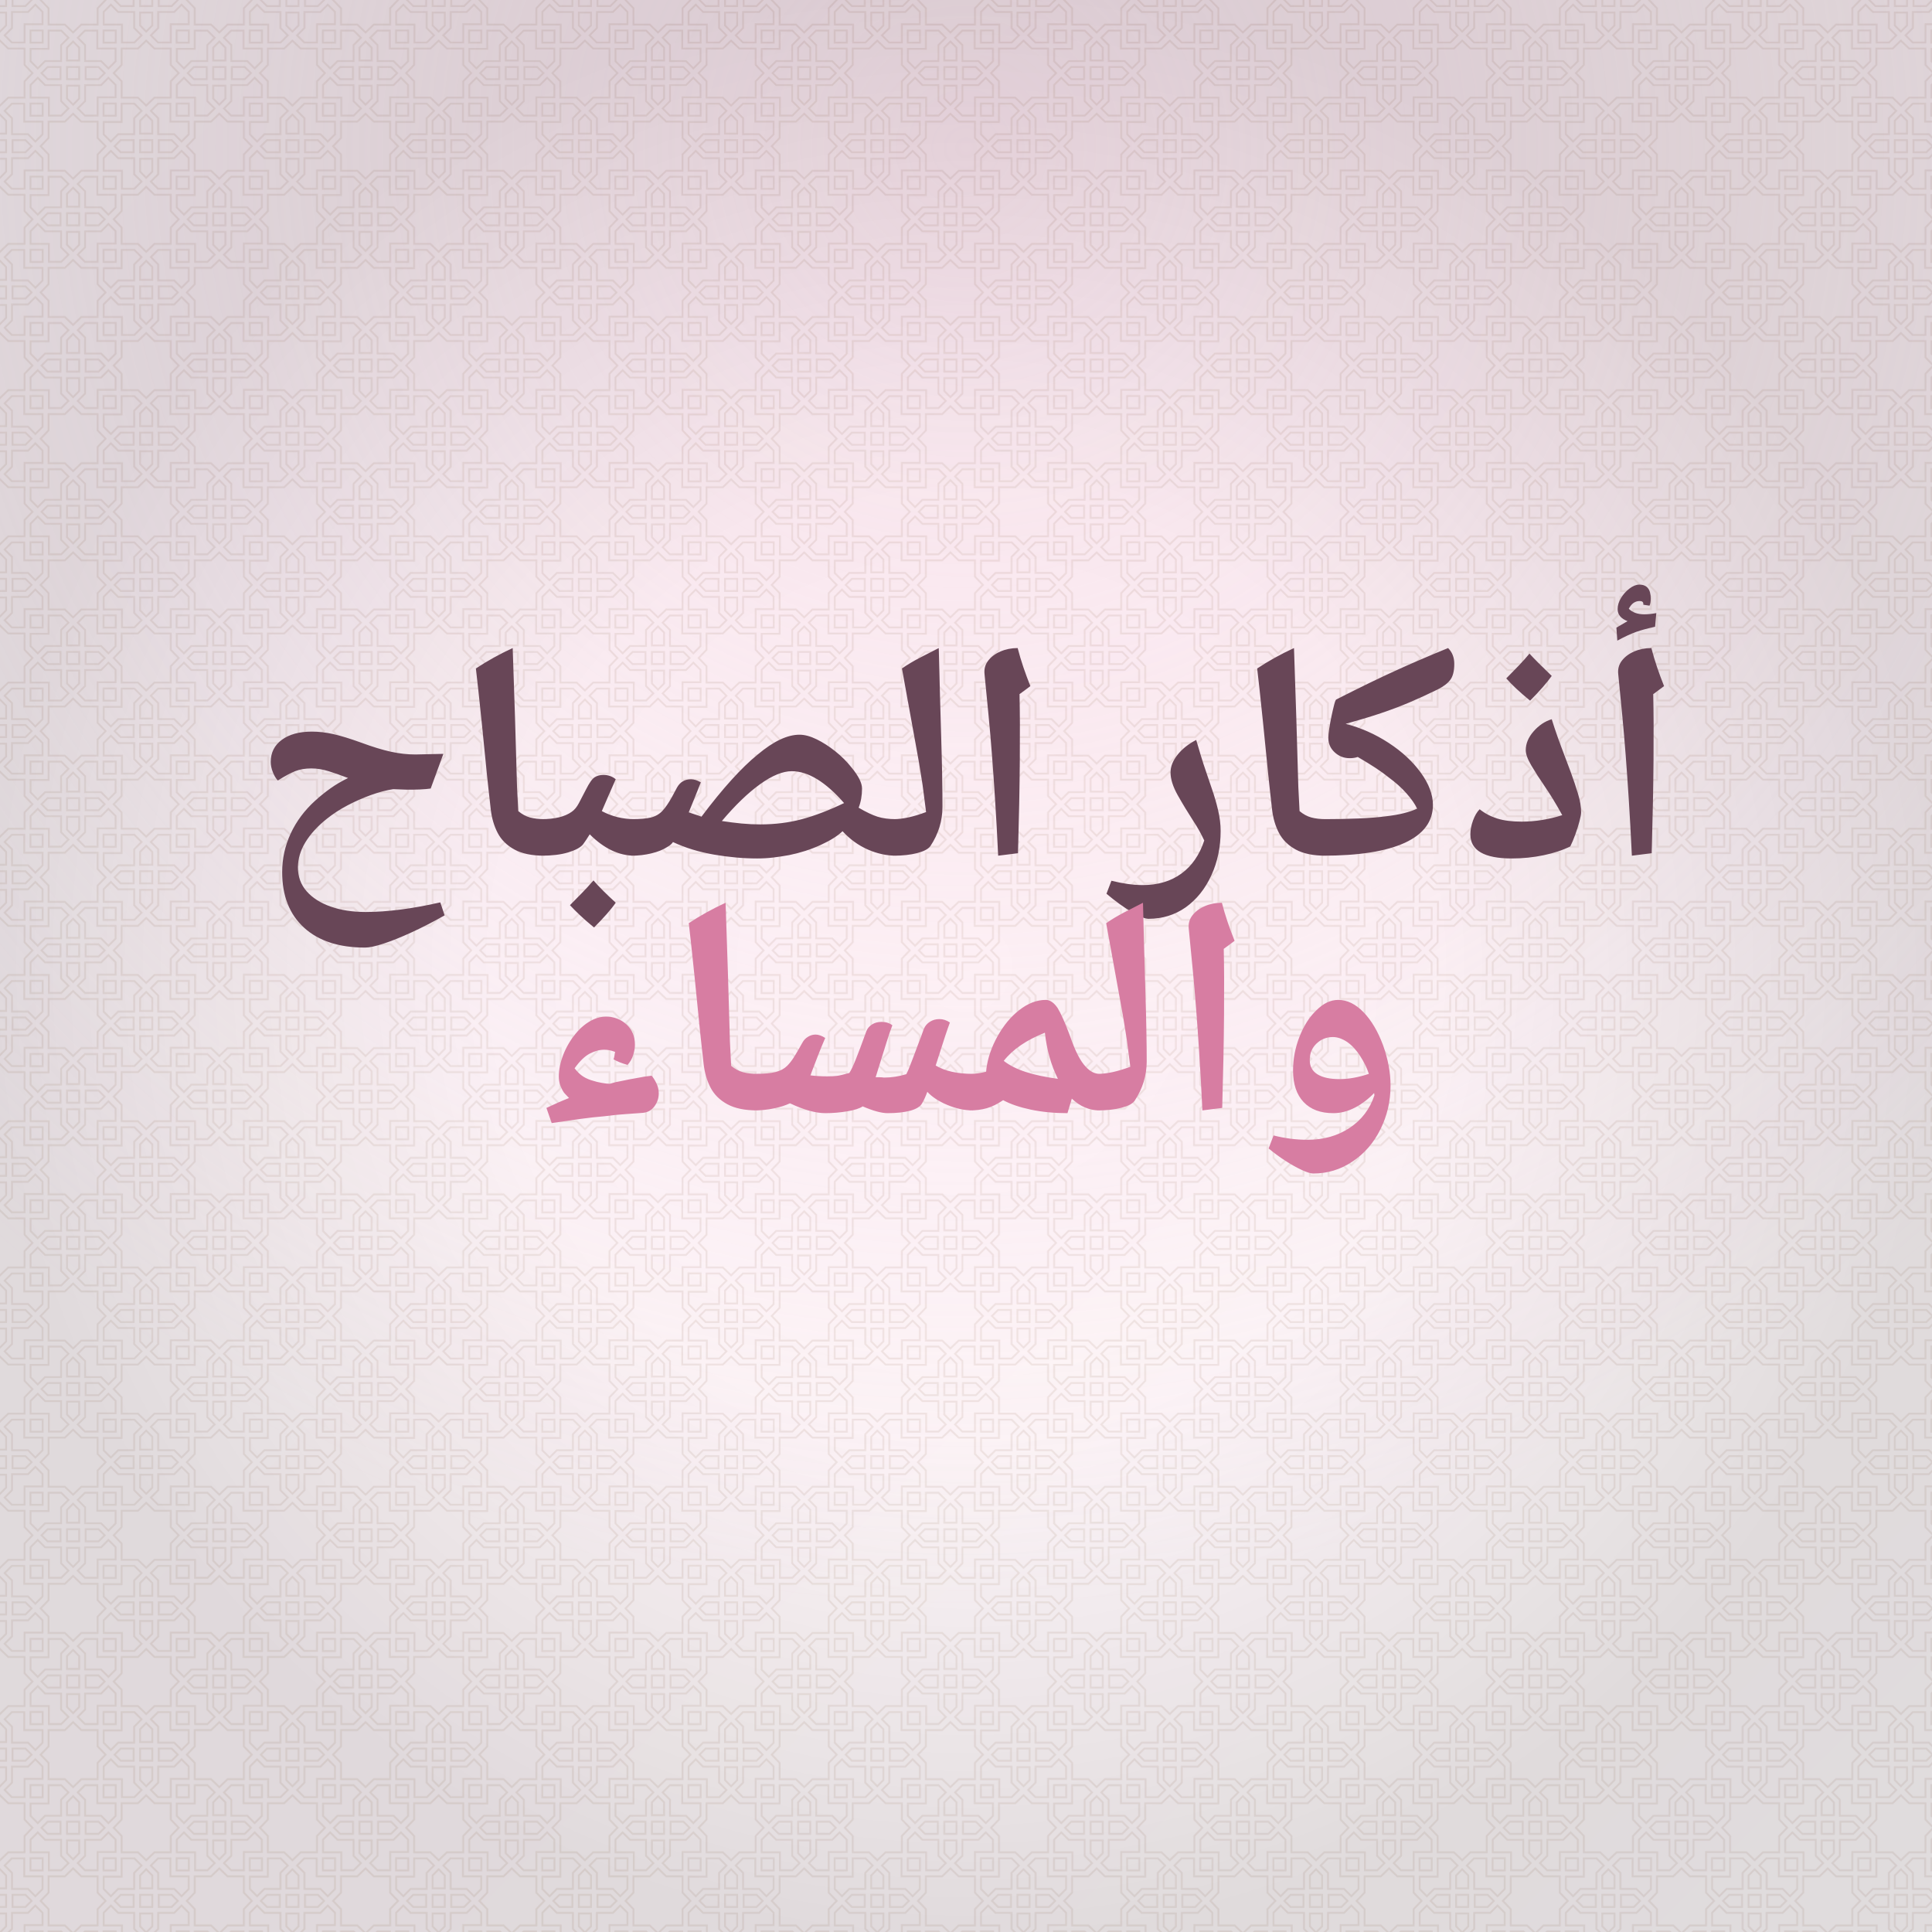
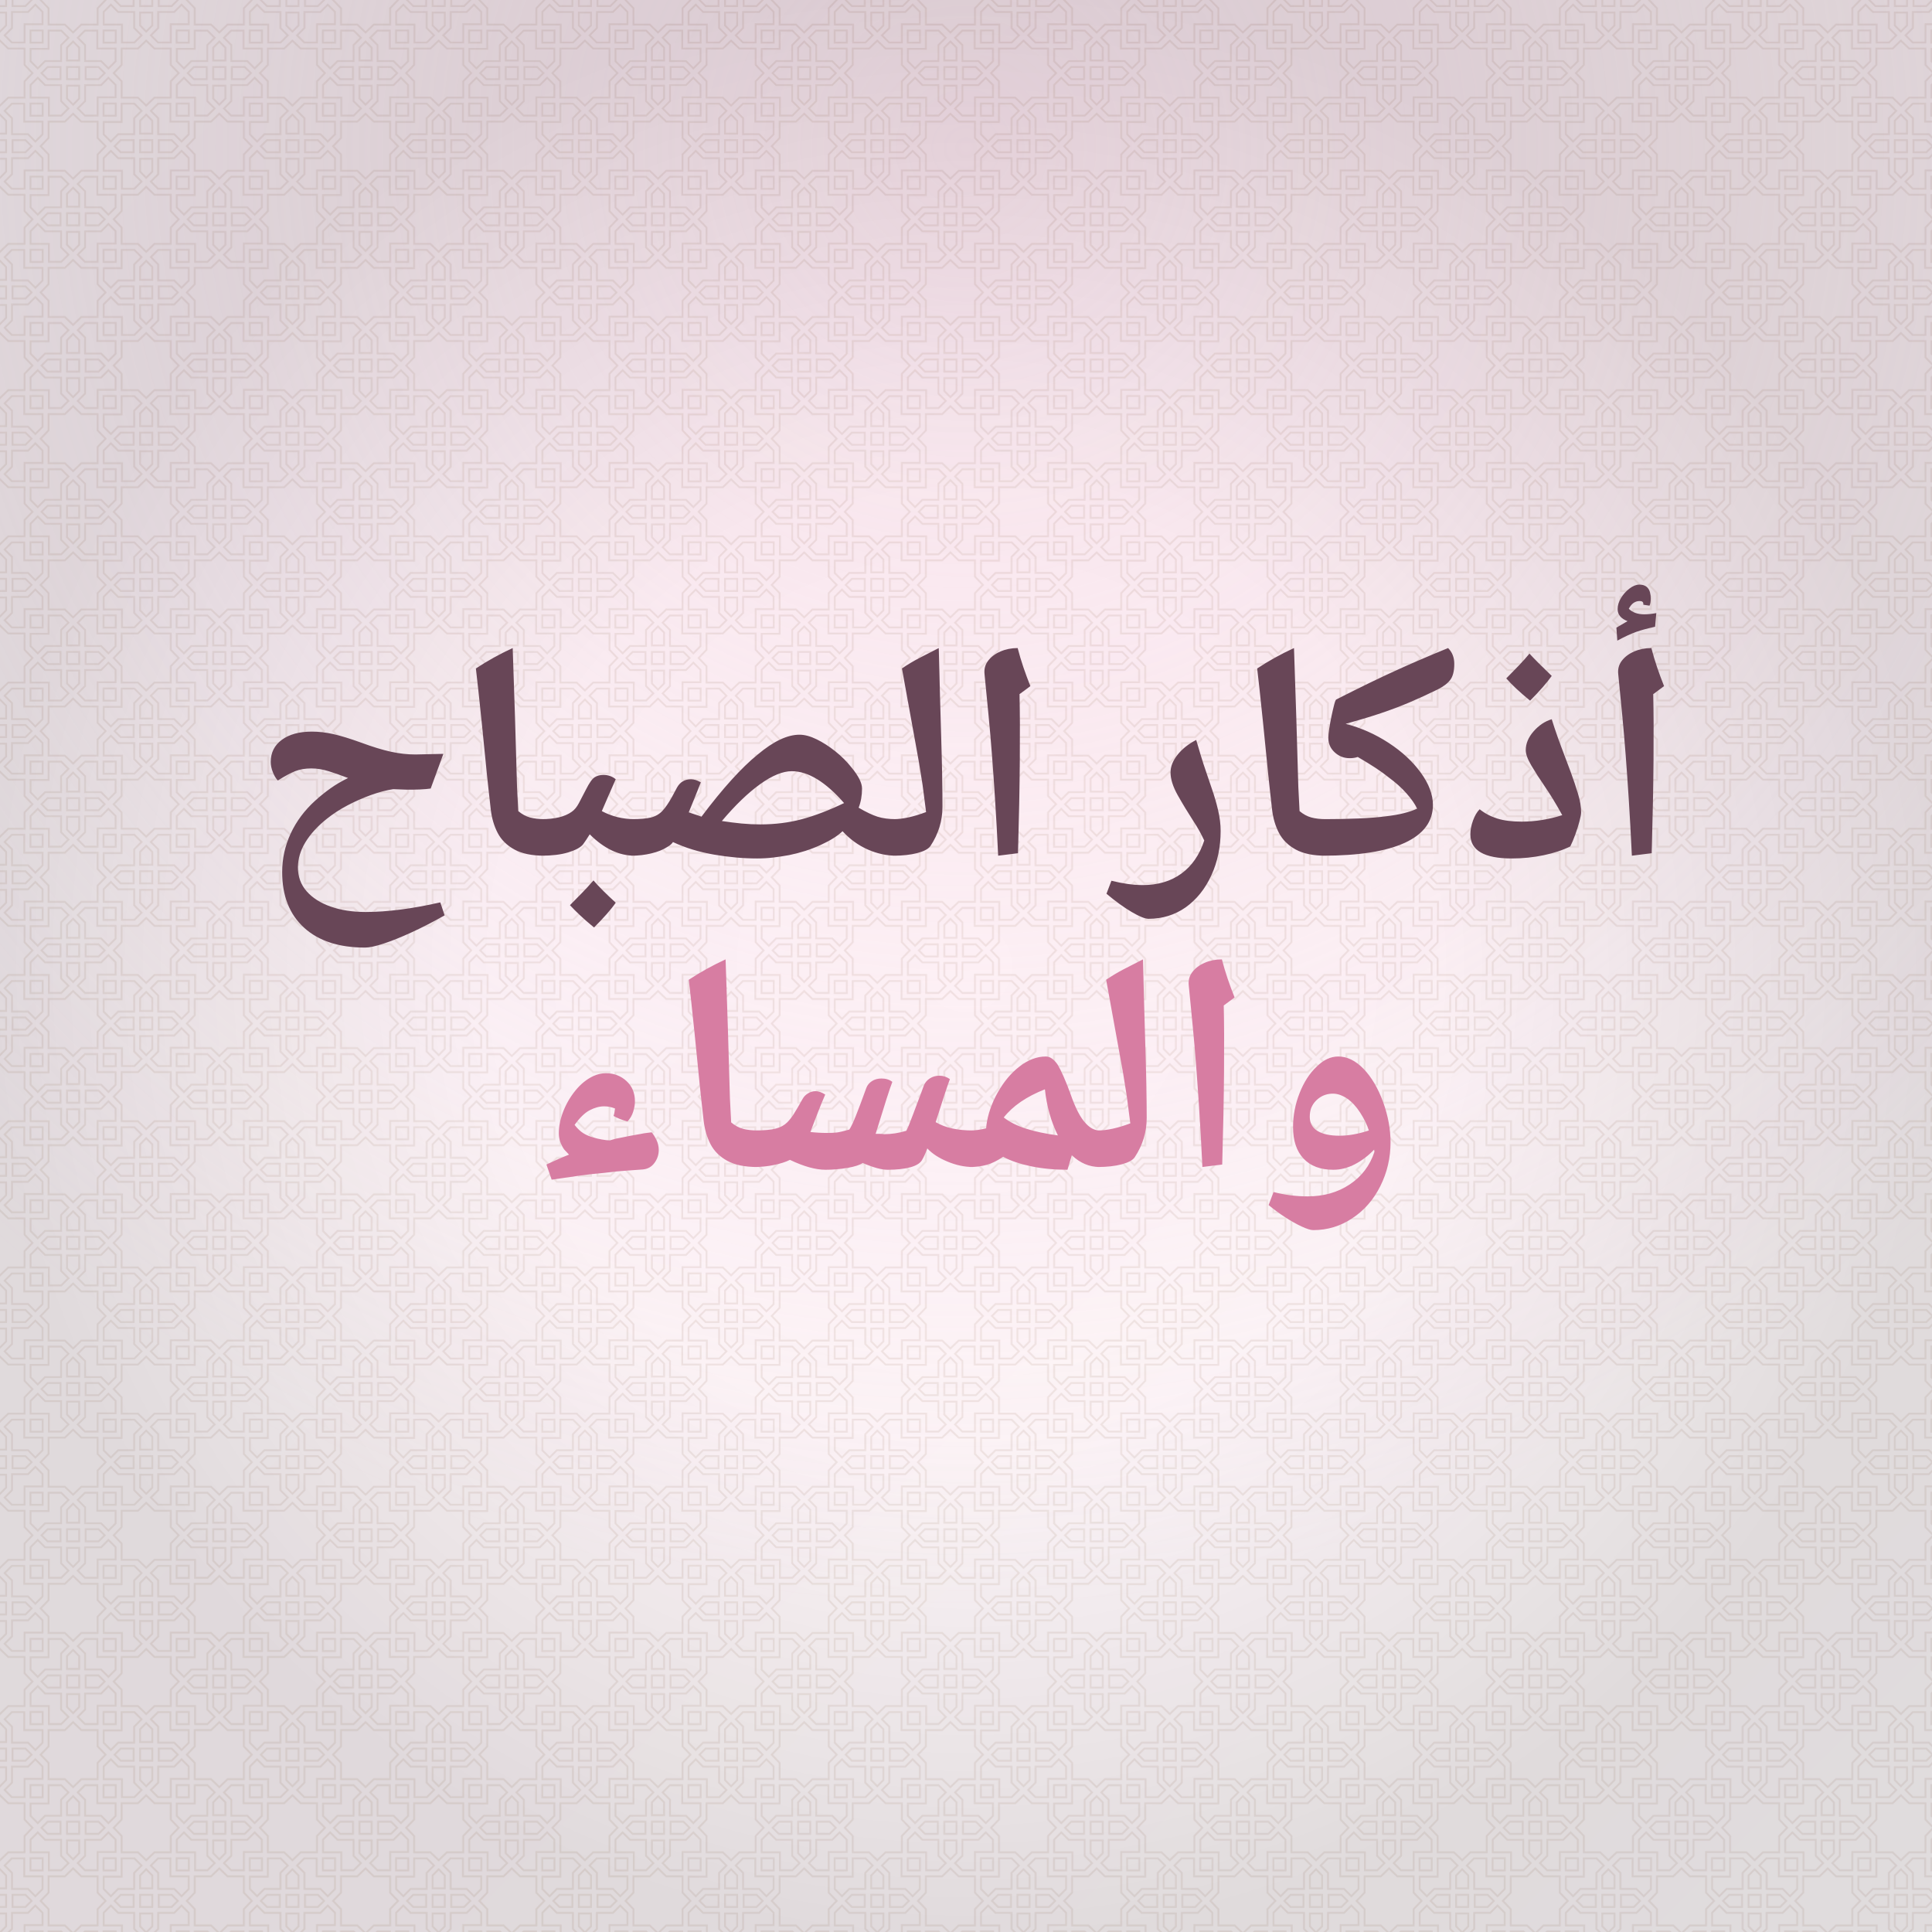
<svg xmlns="http://www.w3.org/2000/svg" xmlns:xlink="http://www.w3.org/1999/xlink" width="1024" height="1024" viewBox="0 0 1024 1024">
  <defs>
    <linearGradient id="bg" x1="0" y1="0" x2="1" y2="1">
      <stop stop-color="#fffafd" />
      <stop offset=".54" stop-color="#fff7fa" />
      <stop offset="1" stop-color="#fffafc" />
    </linearGradient>
    <radialGradient id="glow" cx="50%" cy="8%" r="75%">
      <stop stop-color="#f6d2e1" stop-opacity=".48" />
      <stop offset="1" stop-color="#f6d2e1" stop-opacity="0" />
    </radialGradient>
    <clipPath id="tile">
      <rect width="600" height="600" />
    </clipPath>
    <g id="tile-art" clip-path="url(#tile)">
      <path d="M-25.00,-25.00 L25.00,-25.00 L25.00,25.00 L-25.00,25.00Z M51.50,-25.00 L104.34,-25.00 L129.62,0.00 L104.34,25.00 L51.50,25.00Z M49.25,49.25 L49.25,114.90 L19.15,145.00 L48.65,174.50 L100.75,174.50 L100.75,99.50 L174.50,99.50 L174.50,48.65 L145.00,19.15 L114.90,49.25Z M125.00,125.00 L175.00,125.00 L175.00,175.00 L125.00,175.00Z M25.00,51.50 L25.00,104.34 L-0.00,129.62 L-25.00,104.34 L-25.00,51.50Z M-49.25,49.25 L-114.90,49.25 L-145.00,19.15 L-174.50,48.65 L-174.50,100.75 L-99.50,100.75 L-99.50,174.50 L-48.65,174.50 L-19.15,145.00 L-49.25,114.90Z M-49.25,-49.25 L-49.25,-114.90 L-19.15,-145.00 L-48.65,-174.50 L-100.75,-174.50 L-100.75,-99.50 L-174.50,-99.50 L-174.50,-48.65 L-145.00,-19.15 L-114.90,-49.25Z M49.25,-49.25 L114.90,-49.25 L145.00,-19.15 L174.50,-48.65 L174.50,-100.75 L99.50,-100.75 L99.50,-174.50 L48.65,-174.50 L19.15,-145.00 L49.25,-114.90Z M275.00,275.00 L325.00,275.00 L325.00,325.00 L275.00,325.00Z M351.50,275.00 L404.34,275.00 L429.62,300.00 L404.34,325.00 L351.50,325.00Z M349.25,349.25 L349.25,414.90 L319.15,445.00 L348.65,474.50 L400.75,474.50 L400.75,399.50 L474.50,399.50 L474.50,348.65 L445.00,319.15 L414.90,349.25Z M425.00,425.00 L475.00,425.00 L475.00,475.00 L425.00,475.00Z M325.00,351.50 L325.00,404.34 L300.00,429.62 L275.00,404.34 L275.00,351.50Z M250.75,349.25 L185.10,349.25 L155.00,319.15 L125.50,348.65 L125.50,400.75 L200.50,400.75 L200.50,474.50 L251.35,474.50 L280.85,445.00 L250.75,414.90Z M175.00,425.00 L175.00,475.00 L125.00,475.00 L125.00,425.00Z M248.50,325.00 L195.66,325.00 L170.38,300.00 L195.66,275.00 L248.50,275.00Z M250.75,250.75 L250.75,185.10 L280.85,155.00 L251.35,125.50 L199.25,125.50 L199.25,200.50 L125.50,200.50 L125.50,251.35 L155.00,280.85 L185.10,250.75Z M175.00,175.00 L125.00,175.00 L125.00,125.00 L175.00,125.00Z M275.00,248.50 L275.00,195.66 L300.00,170.38 L325.00,195.66 L325.00,248.50Z M349.25,250.75 L414.90,250.75 L445.00,280.85 L474.50,251.35 L474.50,199.25 L399.50,199.25 L399.50,125.50 L348.65,125.50 L319.15,155.00 L349.25,185.10Z M425.00,175.00 L425.00,125.00 L475.00,125.00 L475.00,175.00Z M300.00,-133.26 L333.81,-100.75 L400.75,-100.75 L400.75,-33.81 L433.26,0.00 L400.75,33.81 L400.75,100.75 L333.81,100.75 L300.00,133.26 L266.19,100.75 L199.25,100.75 L199.25,33.81 L166.74,-0.00 L199.25,-33.81 L199.25,-100.75 L266.19,-100.75Z M0.00,166.74 L33.81,199.25 L100.75,199.25 L100.75,266.19 L133.26,300.00 L100.75,333.81 L100.75,400.75 L33.81,400.75 L-0.00,433.26 L-33.81,400.75 L-100.75,400.75 L-100.75,333.81 L-133.26,300.00 L-100.75,266.19 L-100.75,199.25 L-33.81,199.25Z M-25.00,575.00 L25.00,575.00 L25.00,625.00 L-25.00,625.00Z M51.50,575.00 L104.34,575.00 L129.62,600.00 L104.34,625.00 L51.50,625.00Z M49.25,649.25 L49.25,714.90 L19.15,745.00 L48.65,774.50 L100.75,774.50 L100.75,699.50 L174.50,699.50 L174.50,648.65 L145.00,619.15 L114.90,649.25Z M-49.25,649.25 L-114.90,649.25 L-145.00,619.15 L-174.50,648.65 L-174.50,700.75 L-99.50,700.75 L-99.50,774.50 L-48.65,774.50 L-19.15,745.00 L-49.25,714.90Z M-49.25,550.75 L-49.25,485.10 L-19.15,455.00 L-48.65,425.50 L-100.75,425.50 L-100.75,500.50 L-174.50,500.50 L-174.50,551.35 L-145.00,580.85 L-114.90,550.75Z M-25.00,548.50 L-25.00,495.66 L0.00,470.38 L25.00,495.66 L25.00,548.50Z M49.25,550.75 L114.90,550.75 L145.00,580.85 L174.50,551.35 L174.50,499.25 L99.50,499.25 L99.50,425.50 L48.65,425.50 L19.15,455.00 L49.25,485.10Z M125.00,475.00 L125.00,425.00 L175.00,425.00 L175.00,475.00Z M300.00,466.74 L333.81,499.25 L400.75,499.25 L400.75,566.19 L433.26,600.00 L400.75,633.81 L400.75,700.75 L333.81,700.75 L300.00,733.26 L266.19,700.75 L199.25,700.75 L199.25,633.81 L166.74,600.00 L199.25,566.19 L199.25,499.25 L266.19,499.25Z M575.00,-25.00 L625.00,-25.00 L625.00,25.00 L575.00,25.00Z M649.25,49.25 L649.25,114.90 L619.15,145.00 L648.65,174.50 L700.75,174.50 L700.75,99.50 L774.50,99.50 L774.50,48.65 L745.00,19.15 L714.90,49.25Z M625.00,51.50 L625.00,104.34 L600.00,129.62 L575.00,104.34 L575.00,51.50Z M550.75,49.25 L485.10,49.25 L455.00,19.15 L425.50,48.65 L425.50,100.75 L500.50,100.75 L500.50,174.50 L551.35,174.50 L580.85,145.00 L550.75,114.90Z M475.00,125.00 L475.00,175.00 L425.00,175.00 L425.00,125.00Z M548.50,25.00 L495.66,25.00 L470.38,-0.00 L495.66,-25.00 L548.50,-25.00Z M550.75,-49.25 L550.75,-114.90 L580.85,-145.00 L551.35,-174.50 L499.25,-174.50 L499.25,-99.50 L425.50,-99.50 L425.50,-48.65 L455.00,-19.15 L485.10,-49.25Z M649.25,-49.25 L714.90,-49.25 L745.00,-19.15 L774.50,-48.65 L774.50,-100.75 L699.50,-100.75 L699.50,-174.50 L648.65,-174.50 L619.15,-145.00 L649.25,-114.90Z M600.00,166.74 L633.81,199.25 L700.75,199.25 L700.75,266.19 L733.26,300.00 L700.75,333.81 L700.75,400.75 L633.81,400.75 L600.00,433.26 L566.19,400.75 L499.25,400.75 L499.25,333.81 L466.74,300.00 L499.25,266.19 L499.25,199.25 L566.19,199.25Z M575.00,575.00 L625.00,575.00 L625.00,625.00 L575.00,625.00Z M649.25,649.25 L649.25,714.90 L619.15,745.00 L648.65,774.50 L700.75,774.50 L700.75,699.50 L774.50,699.50 L774.50,648.65 L745.00,619.15 L714.90,649.25Z M550.75,649.25 L485.10,649.25 L455.00,619.15 L425.50,648.65 L425.50,700.75 L500.50,700.75 L500.50,774.50 L551.35,774.50 L580.85,745.00 L550.75,714.90Z M548.50,625.00 L495.66,625.00 L470.38,600.00 L495.66,575.00 L548.50,575.00Z M550.75,550.75 L550.75,485.10 L580.85,455.00 L551.35,425.50 L499.25,425.50 L499.25,500.50 L425.50,500.50 L425.50,551.35 L455.00,580.85 L485.10,550.75Z M475.00,475.00 L425.00,475.00 L425.00,425.00 L475.00,425.00Z M575.00,548.50 L575.00,495.66 L600.00,470.38 L625.00,495.66 L625.00,548.50Z M649.25,550.75 L714.90,550.75 L745.00,580.85 L774.50,551.35 L774.50,499.25 L699.50,499.25 L699.50,425.50 L648.65,425.50 L619.15,455.00 L649.25,485.10Z" fill="none" stroke="#7A4A28" stroke-width="7.5" stroke-linejoin="miter" stroke-miterlimit="10" />
    </g>
    <pattern id="ornament" width="310" height="310" patternUnits="userSpaceOnUse" viewBox="0 0 2400 2400" preserveAspectRatio="none">
      <g transform="scale(1)">
        <use href="#tile-art" xlink:href="#tile-art" x="0" y="0" />
        <use href="#tile-art" xlink:href="#tile-art" x="0" y="600" />
        <use href="#tile-art" xlink:href="#tile-art" x="0" y="1200" />
        <use href="#tile-art" xlink:href="#tile-art" x="0" y="1800" />
        <use href="#tile-art" xlink:href="#tile-art" x="600" y="0" />
        <use href="#tile-art" xlink:href="#tile-art" x="600" y="600" />
        <use href="#tile-art" xlink:href="#tile-art" x="600" y="1200" />
        <use href="#tile-art" xlink:href="#tile-art" x="600" y="1800" />
        <use href="#tile-art" xlink:href="#tile-art" x="1200" y="0" />
        <use href="#tile-art" xlink:href="#tile-art" x="1200" y="600" />
        <use href="#tile-art" xlink:href="#tile-art" x="1200" y="1200" />
        <use href="#tile-art" xlink:href="#tile-art" x="1200" y="1800" />
        <use href="#tile-art" xlink:href="#tile-art" x="1800" y="0" />
        <use href="#tile-art" xlink:href="#tile-art" x="1800" y="600" />
        <use href="#tile-art" xlink:href="#tile-art" x="1800" y="1200" />
        <use href="#tile-art" xlink:href="#tile-art" x="1800" y="1800" />
      </g>
    </pattern>
    <radialGradient id="fade">
      <stop offset="0" stop-color="#000" stop-opacity="0" />
      <stop offset=".48" stop-color="#000" stop-opacity=".02" />
      <stop offset="1" stop-color="#000" stop-opacity=".24" />
    </radialGradient>
  </defs>
  <rect width="1024" height="1024" fill="url(#bg)" />
  <rect width="1024" height="1024" fill="url(#glow)" />
  <rect width="1024" height="1024" fill="url(#ornament)" opacity=".10" />
  <rect width="1024" height="1024" fill="url(#fade)" opacity=".5" />
  <text x="512" y="455" text-anchor="middle" direction="rtl" unicode-bidi="plaintext" font-family="Noto Naskh Arabic, Noto Sans Arabic, Arial, sans-serif" font-size="164" font-weight="800" fill="#684657">أذكار الصباح</text>
-   <text x="512" y="590" text-anchor="middle" direction="rtl" unicode-bidi="plaintext" font-family="Noto Naskh Arabic, Noto Sans Arabic, Arial, sans-serif" font-size="164" font-weight="800" fill="#d77da2">والمساء</text>
+   <text x="512" y="620" text-anchor="middle" direction="rtl" unicode-bidi="plaintext" font-family="Noto Naskh Arabic, Noto Sans Arabic, Arial, sans-serif" font-size="164" font-weight="800" fill="#d77da2">والمساء</text>
</svg>
